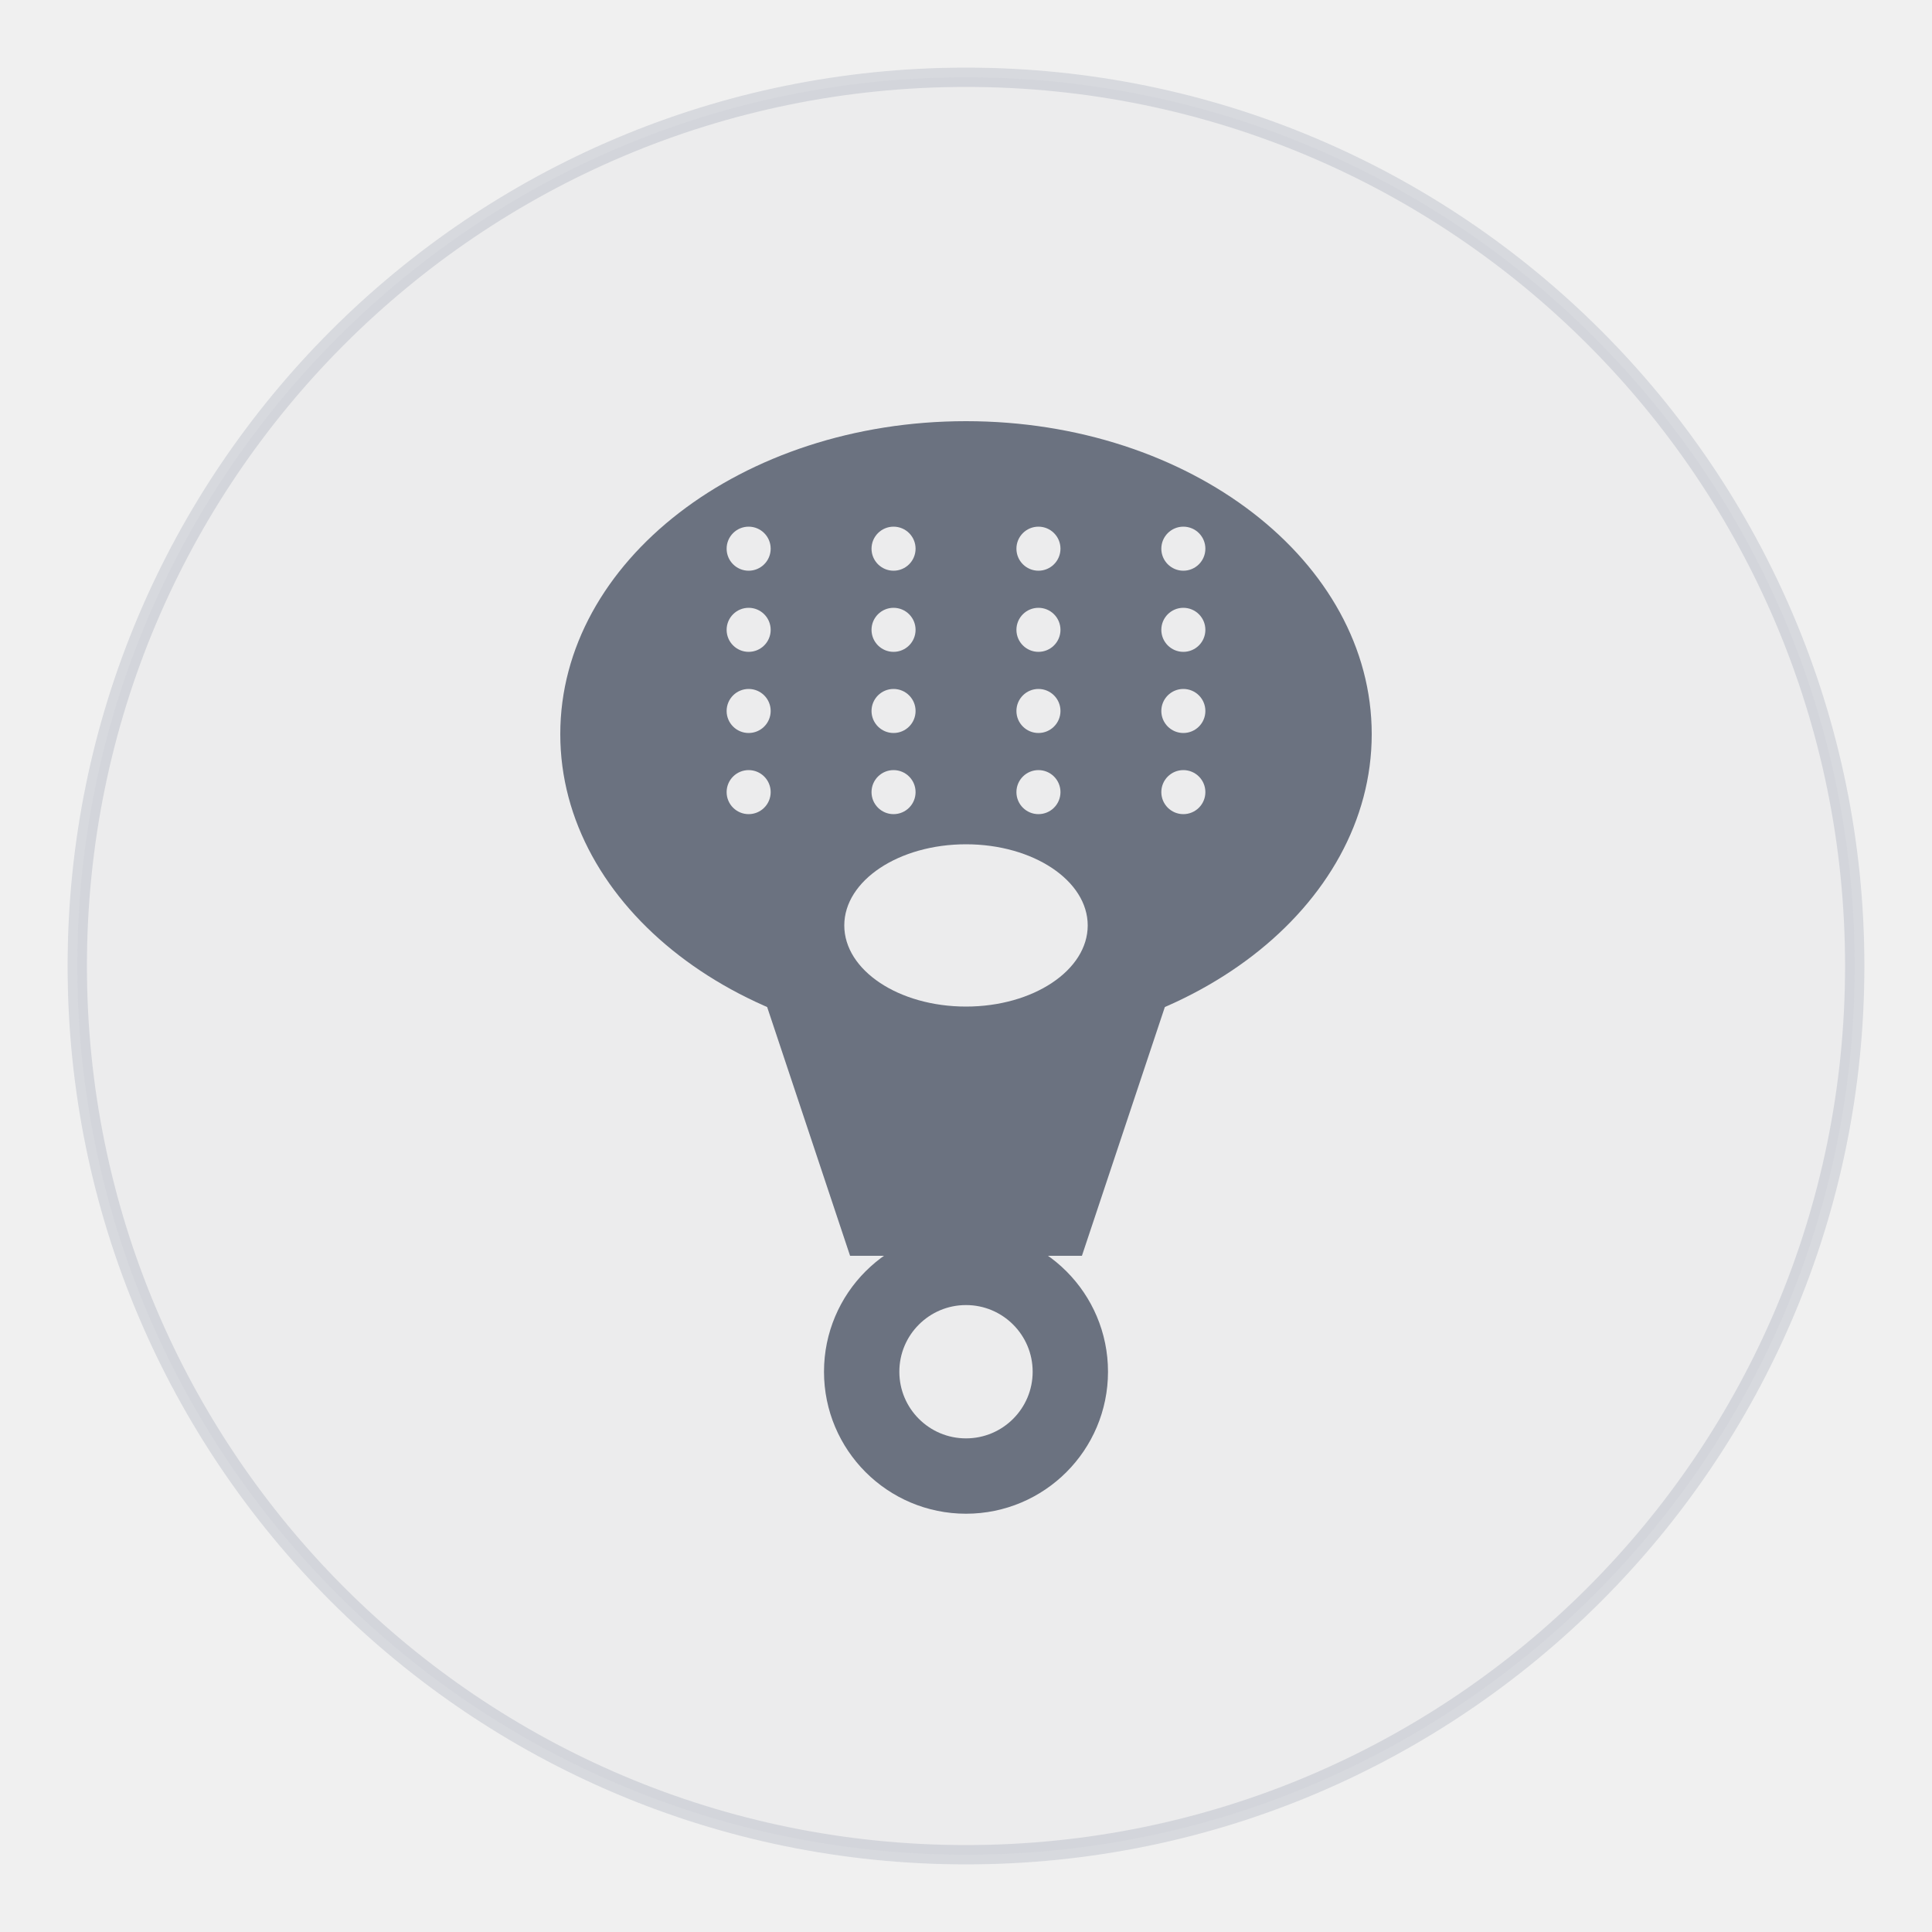
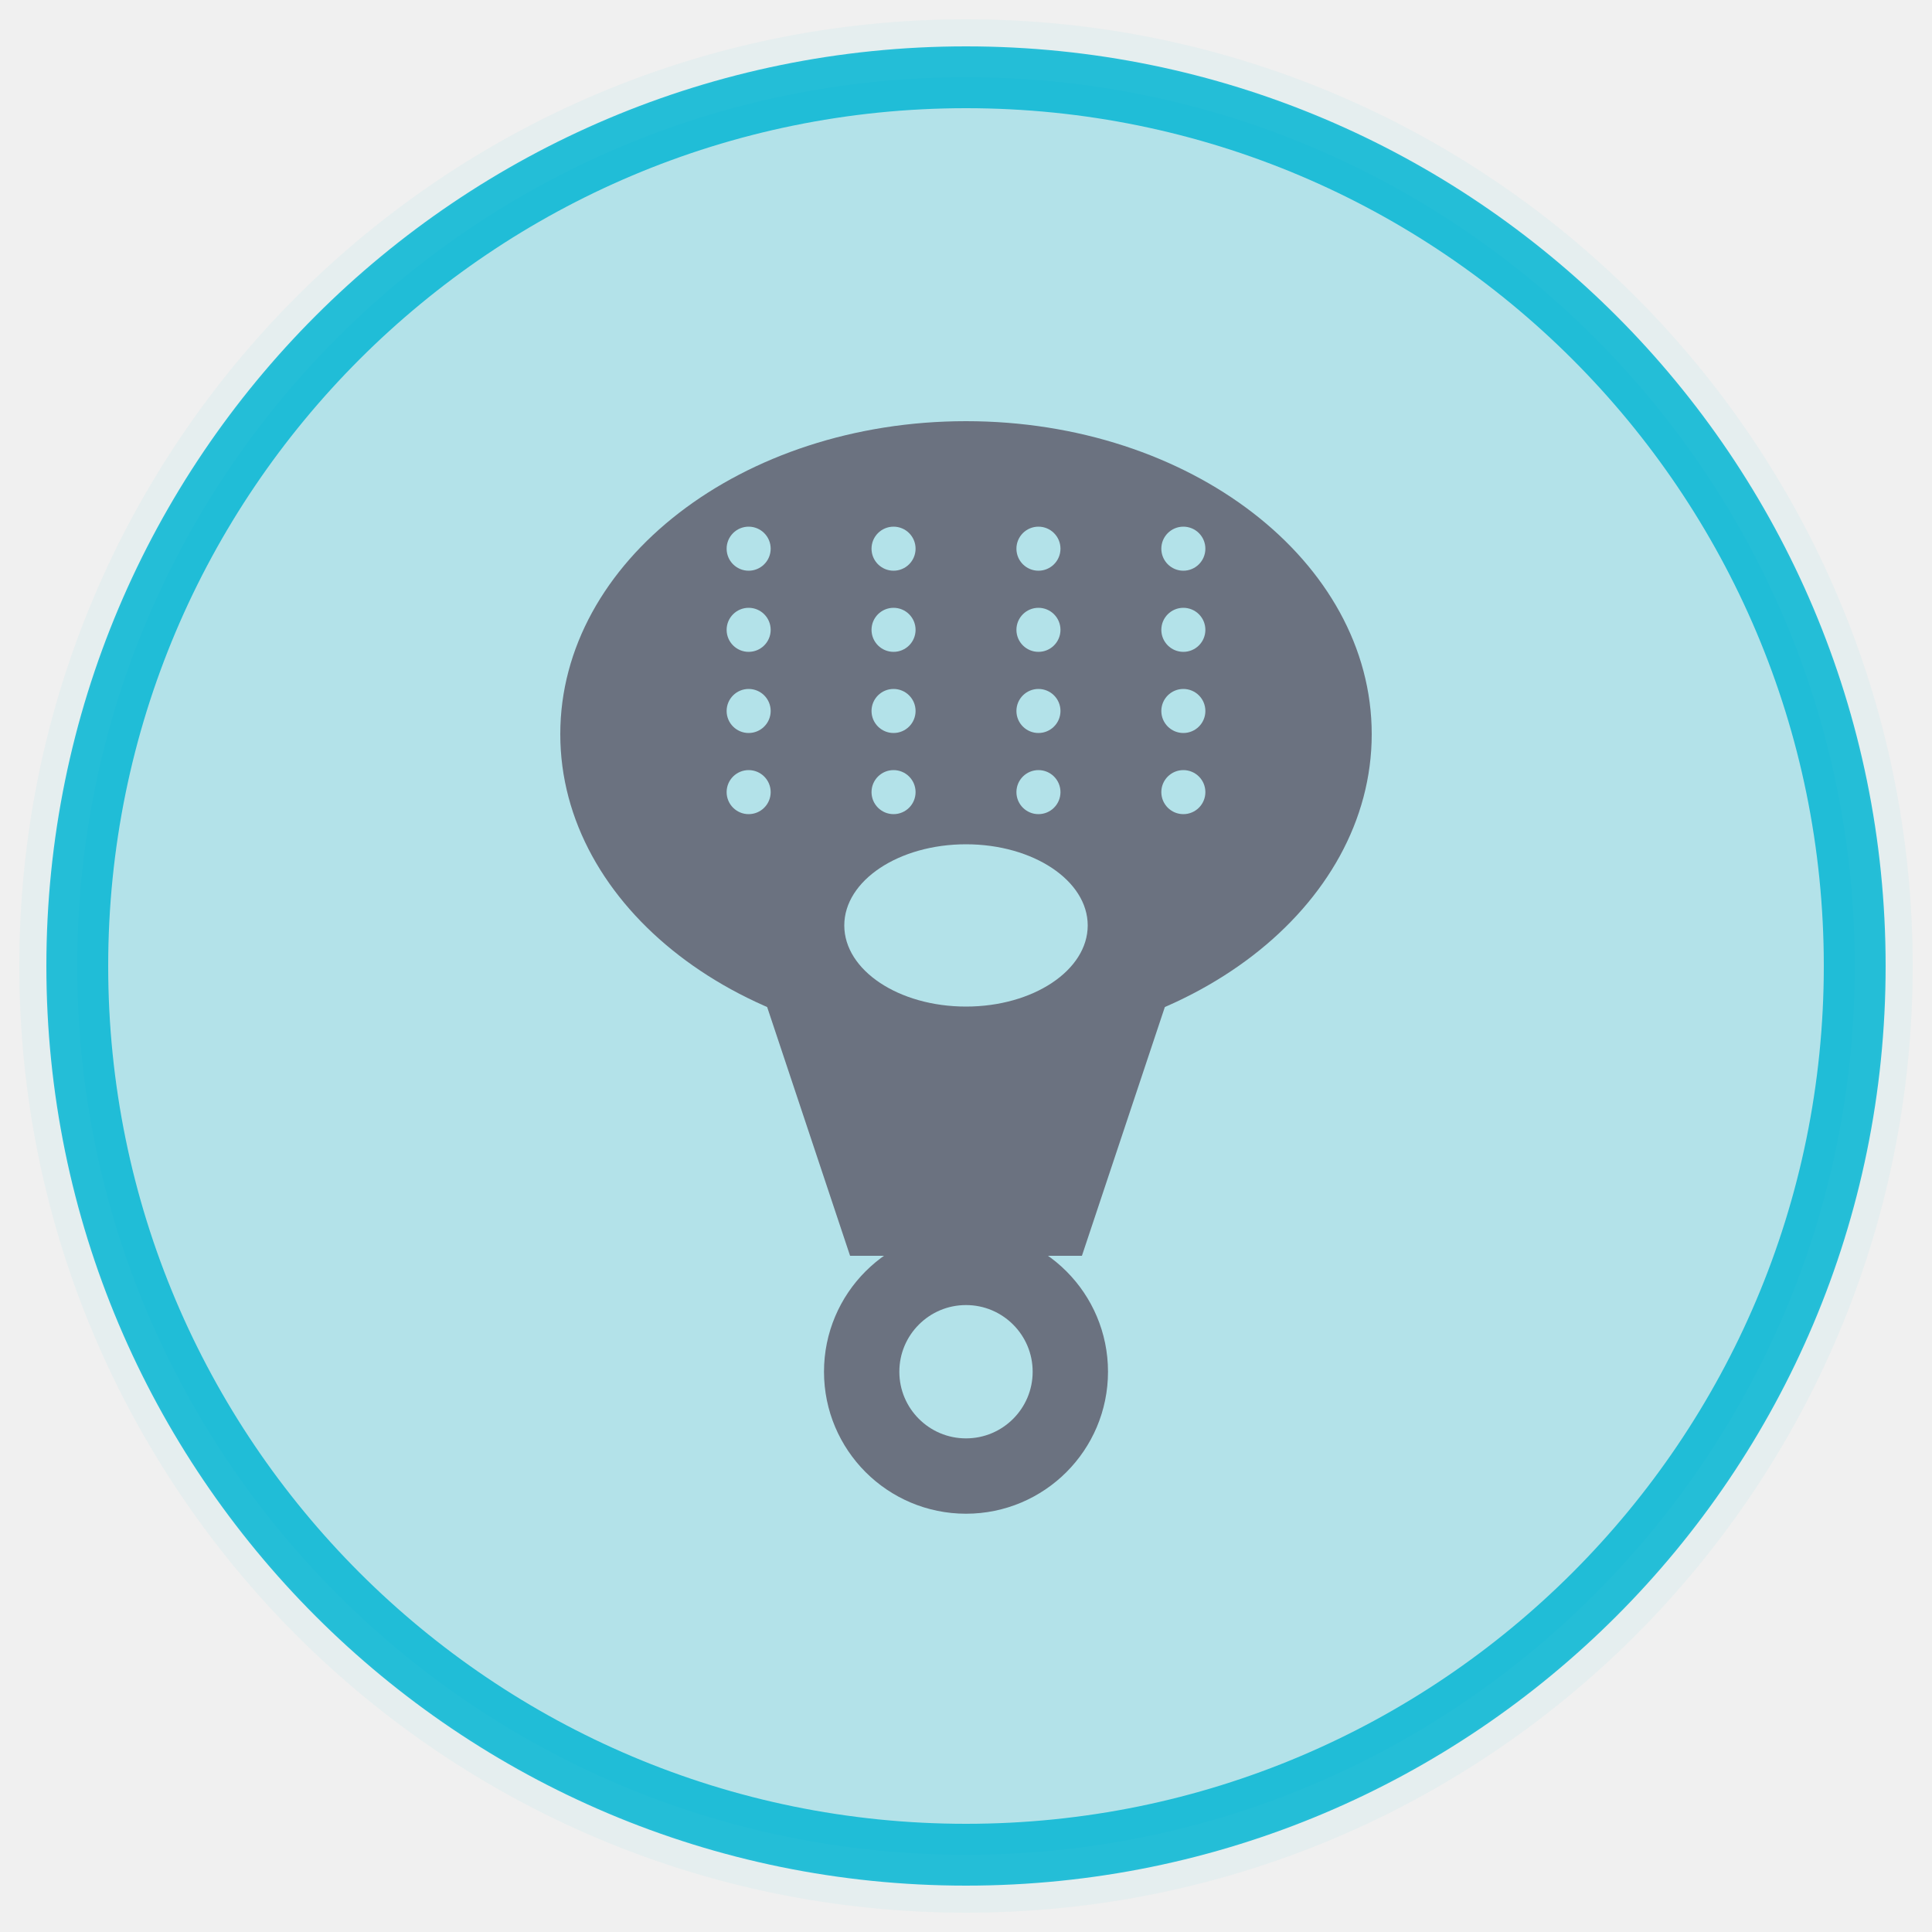
<svg xmlns="http://www.w3.org/2000/svg" viewBox="0 0 100 100" role="img" aria-hidden="true">
-   <circle cx="50" cy="50" r="46" fill="#64748b" fill-opacity="0.03" />
-   <circle cx="50" cy="50" r="46" fill="none" stroke="#64748b" stroke-width="1" stroke-opacity="0.18" />
+   <circle cx="50" cy="50" r="49" fill="#06b6d4" fill-opacity="0.05" />
+   <circle cx="50" cy="50" r="47.5" fill="#06b6d4" fill-opacity="0.09" />
+   <circle cx="50" cy="50" r="46" fill="#06b6d4" fill-opacity="0.14" />
+   <circle cx="50" cy="50" r="46" fill="none" stroke="#06b6d4" stroke-width="3.2" stroke-opacity="0.85" />
  <g transform="translate(14,14) scale(3)">
    <defs>
-       <mask id="racketThroat-comum">
+       <mask id="racketThroat-exclusivo">
        <rect x="0" y="0" width="24" height="24" fill="white" />
        <circle cx="8.25" cy="4.8" r="0.38" fill="black" />
        <circle cx="10.75" cy="4.8" r="0.38" fill="black" />
        <circle cx="13.25" cy="4.8" r="0.38" fill="black" />
        <circle cx="15.75" cy="4.8" r="0.38" fill="black" />
        <circle cx="8.25" cy="6.2" r="0.38" fill="black" />
        <circle cx="10.75" cy="6.2" r="0.38" fill="black" />
        <circle cx="13.25" cy="6.2" r="0.38" fill="black" />
        <circle cx="15.75" cy="6.2" r="0.38" fill="black" />
        <circle cx="8.25" cy="7.6" r="0.38" fill="black" />
        <circle cx="10.75" cy="7.6" r="0.38" fill="black" />
        <circle cx="13.25" cy="7.6" r="0.38" fill="black" />
        <circle cx="15.75" cy="7.6" r="0.38" fill="black" />
        <circle cx="8.25" cy="9.0" r="0.38" fill="black" />
        <circle cx="10.75" cy="9.0" r="0.38" fill="black" />
        <circle cx="13.25" cy="9.0" r="0.38" fill="black" />
        <circle cx="15.75" cy="9.0" r="0.38" fill="black" />
        <ellipse cx="12" cy="11.3" rx="2.1" ry="1.4" fill="black" />
      </mask>
    </defs>
-     <g mask="url(#racketThroat-comum)">
+     <g mask="url(#racketThroat-exclusivo)">
      <ellipse cx="12" cy="8" rx="7" ry="5.4" fill="#6b7280" />
      <polygon points="8,11 16,11 14,17 10,17" fill="#6b7280" />
    </g>
    <circle cx="12" cy="19" r="1.8" fill="none" stroke="#6b7280" stroke-width="1.3" />
  </g>
</svg>
